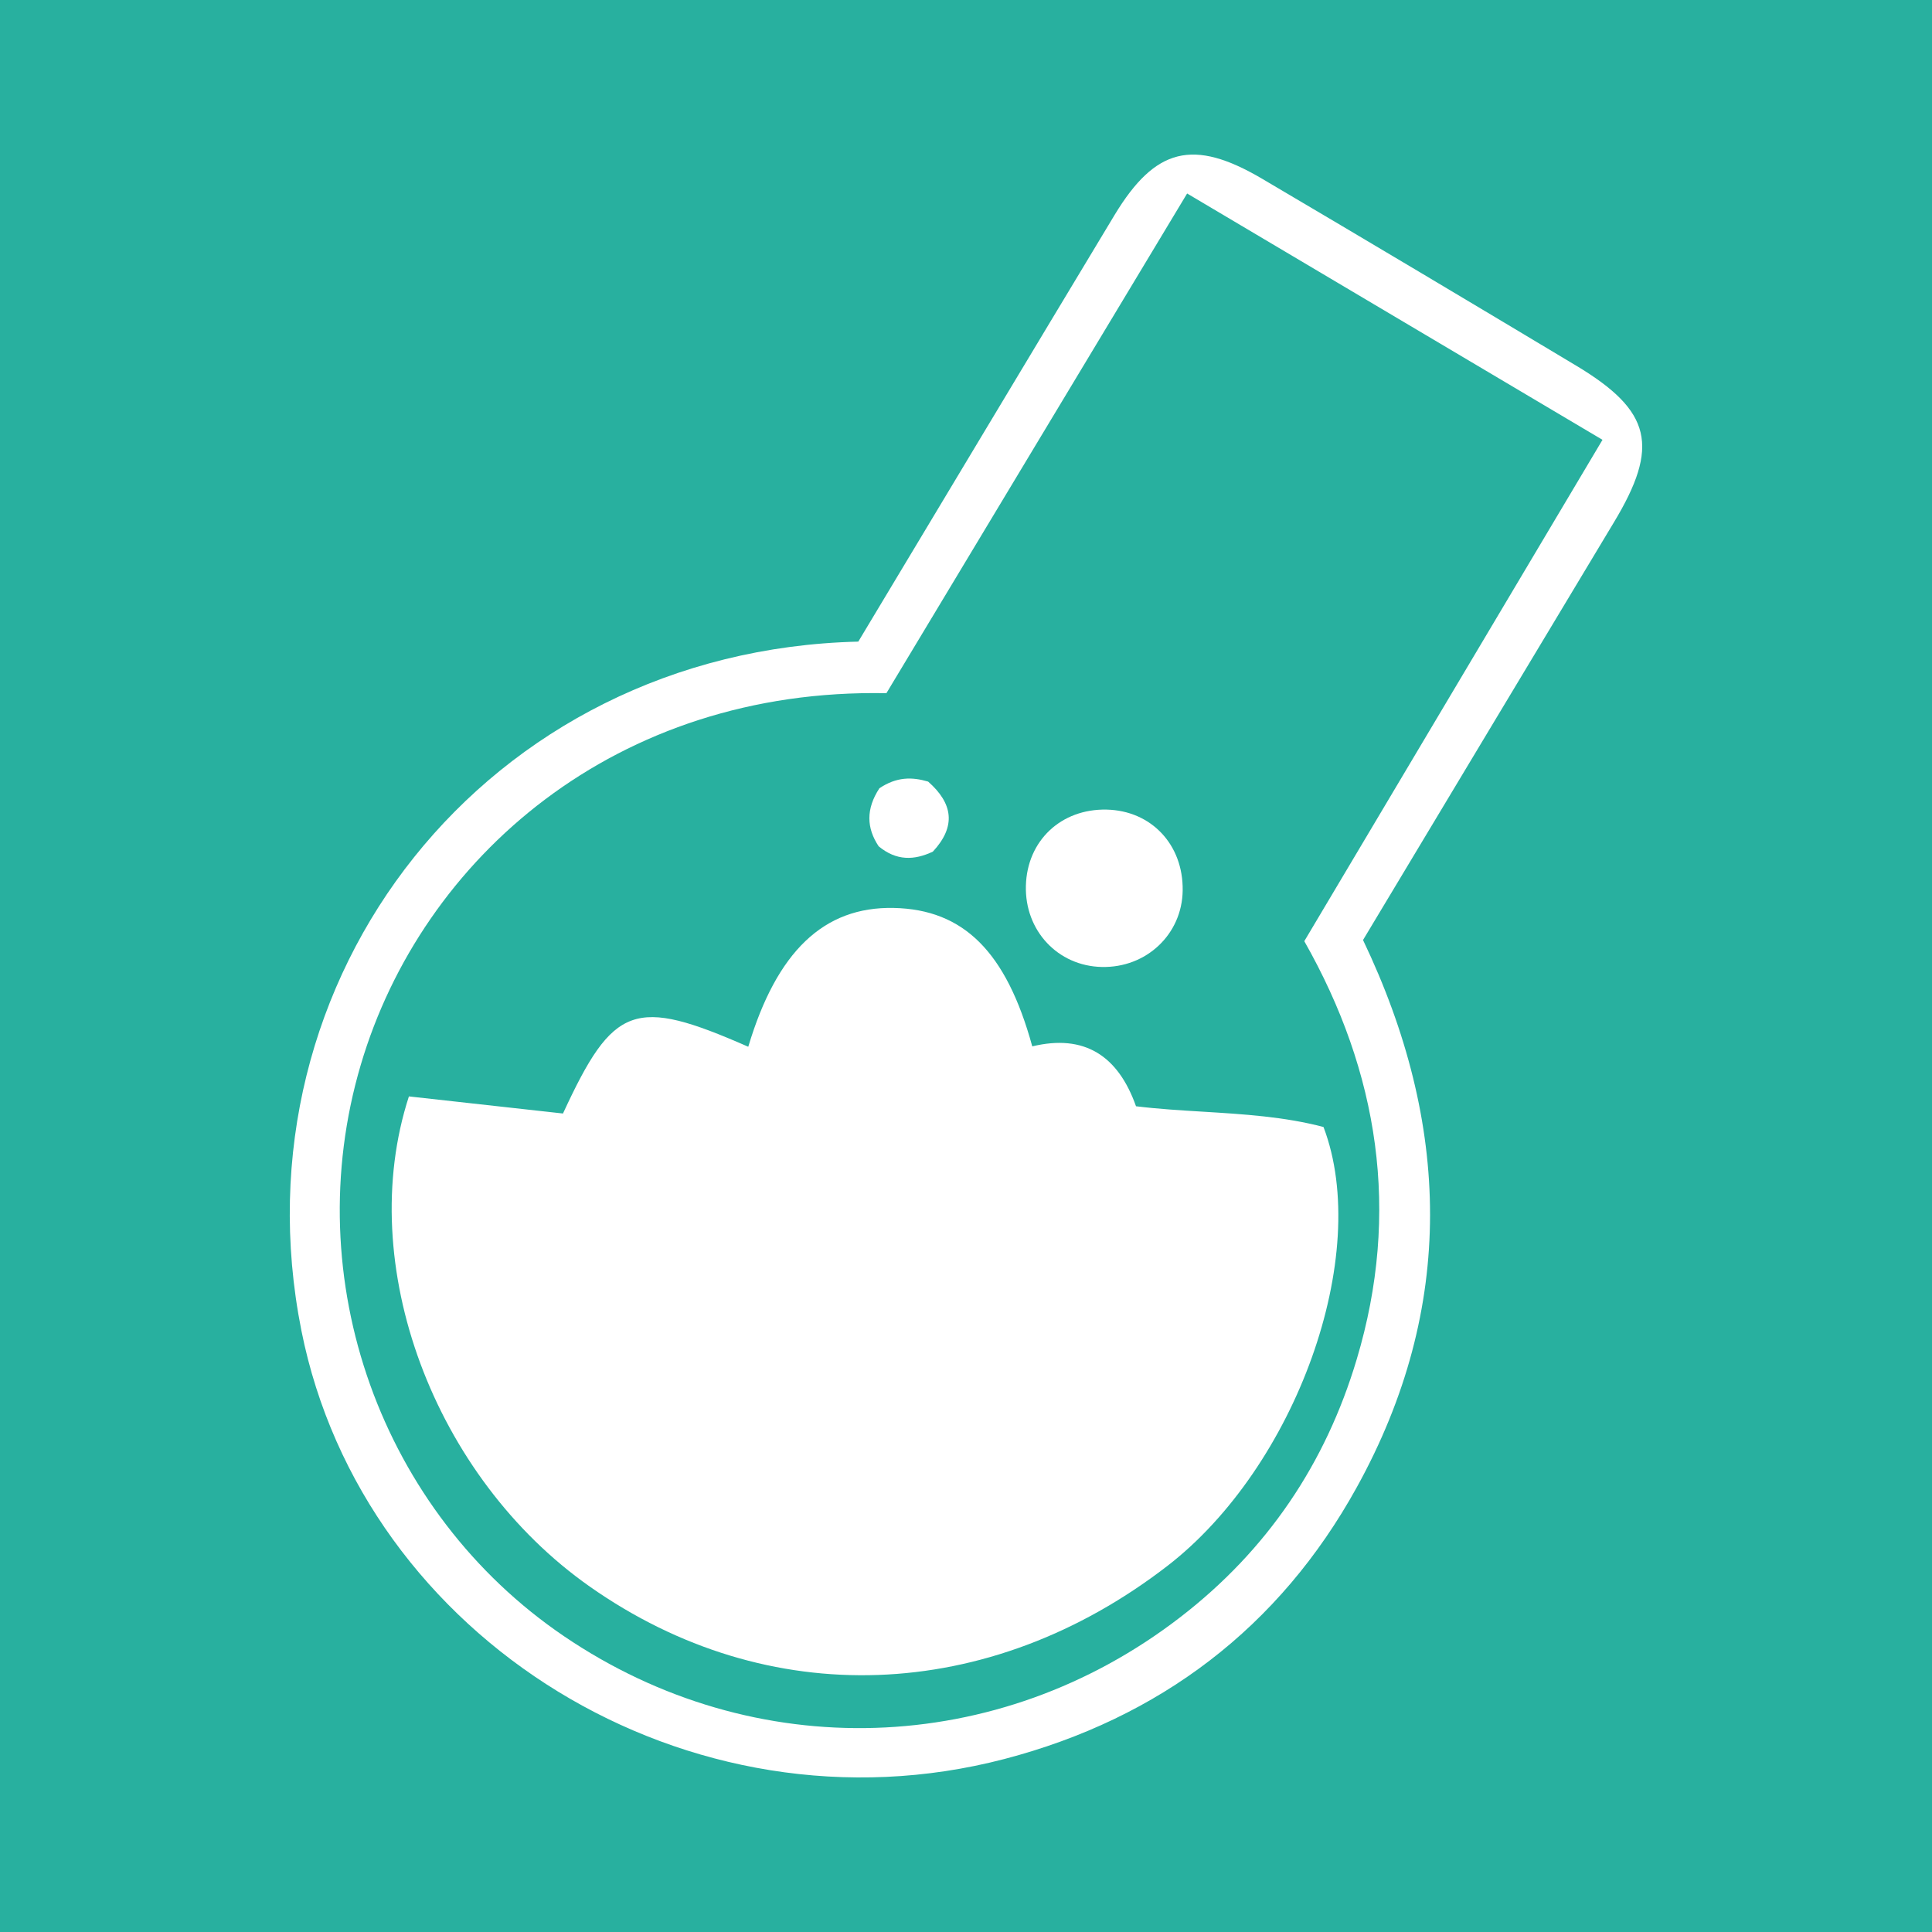
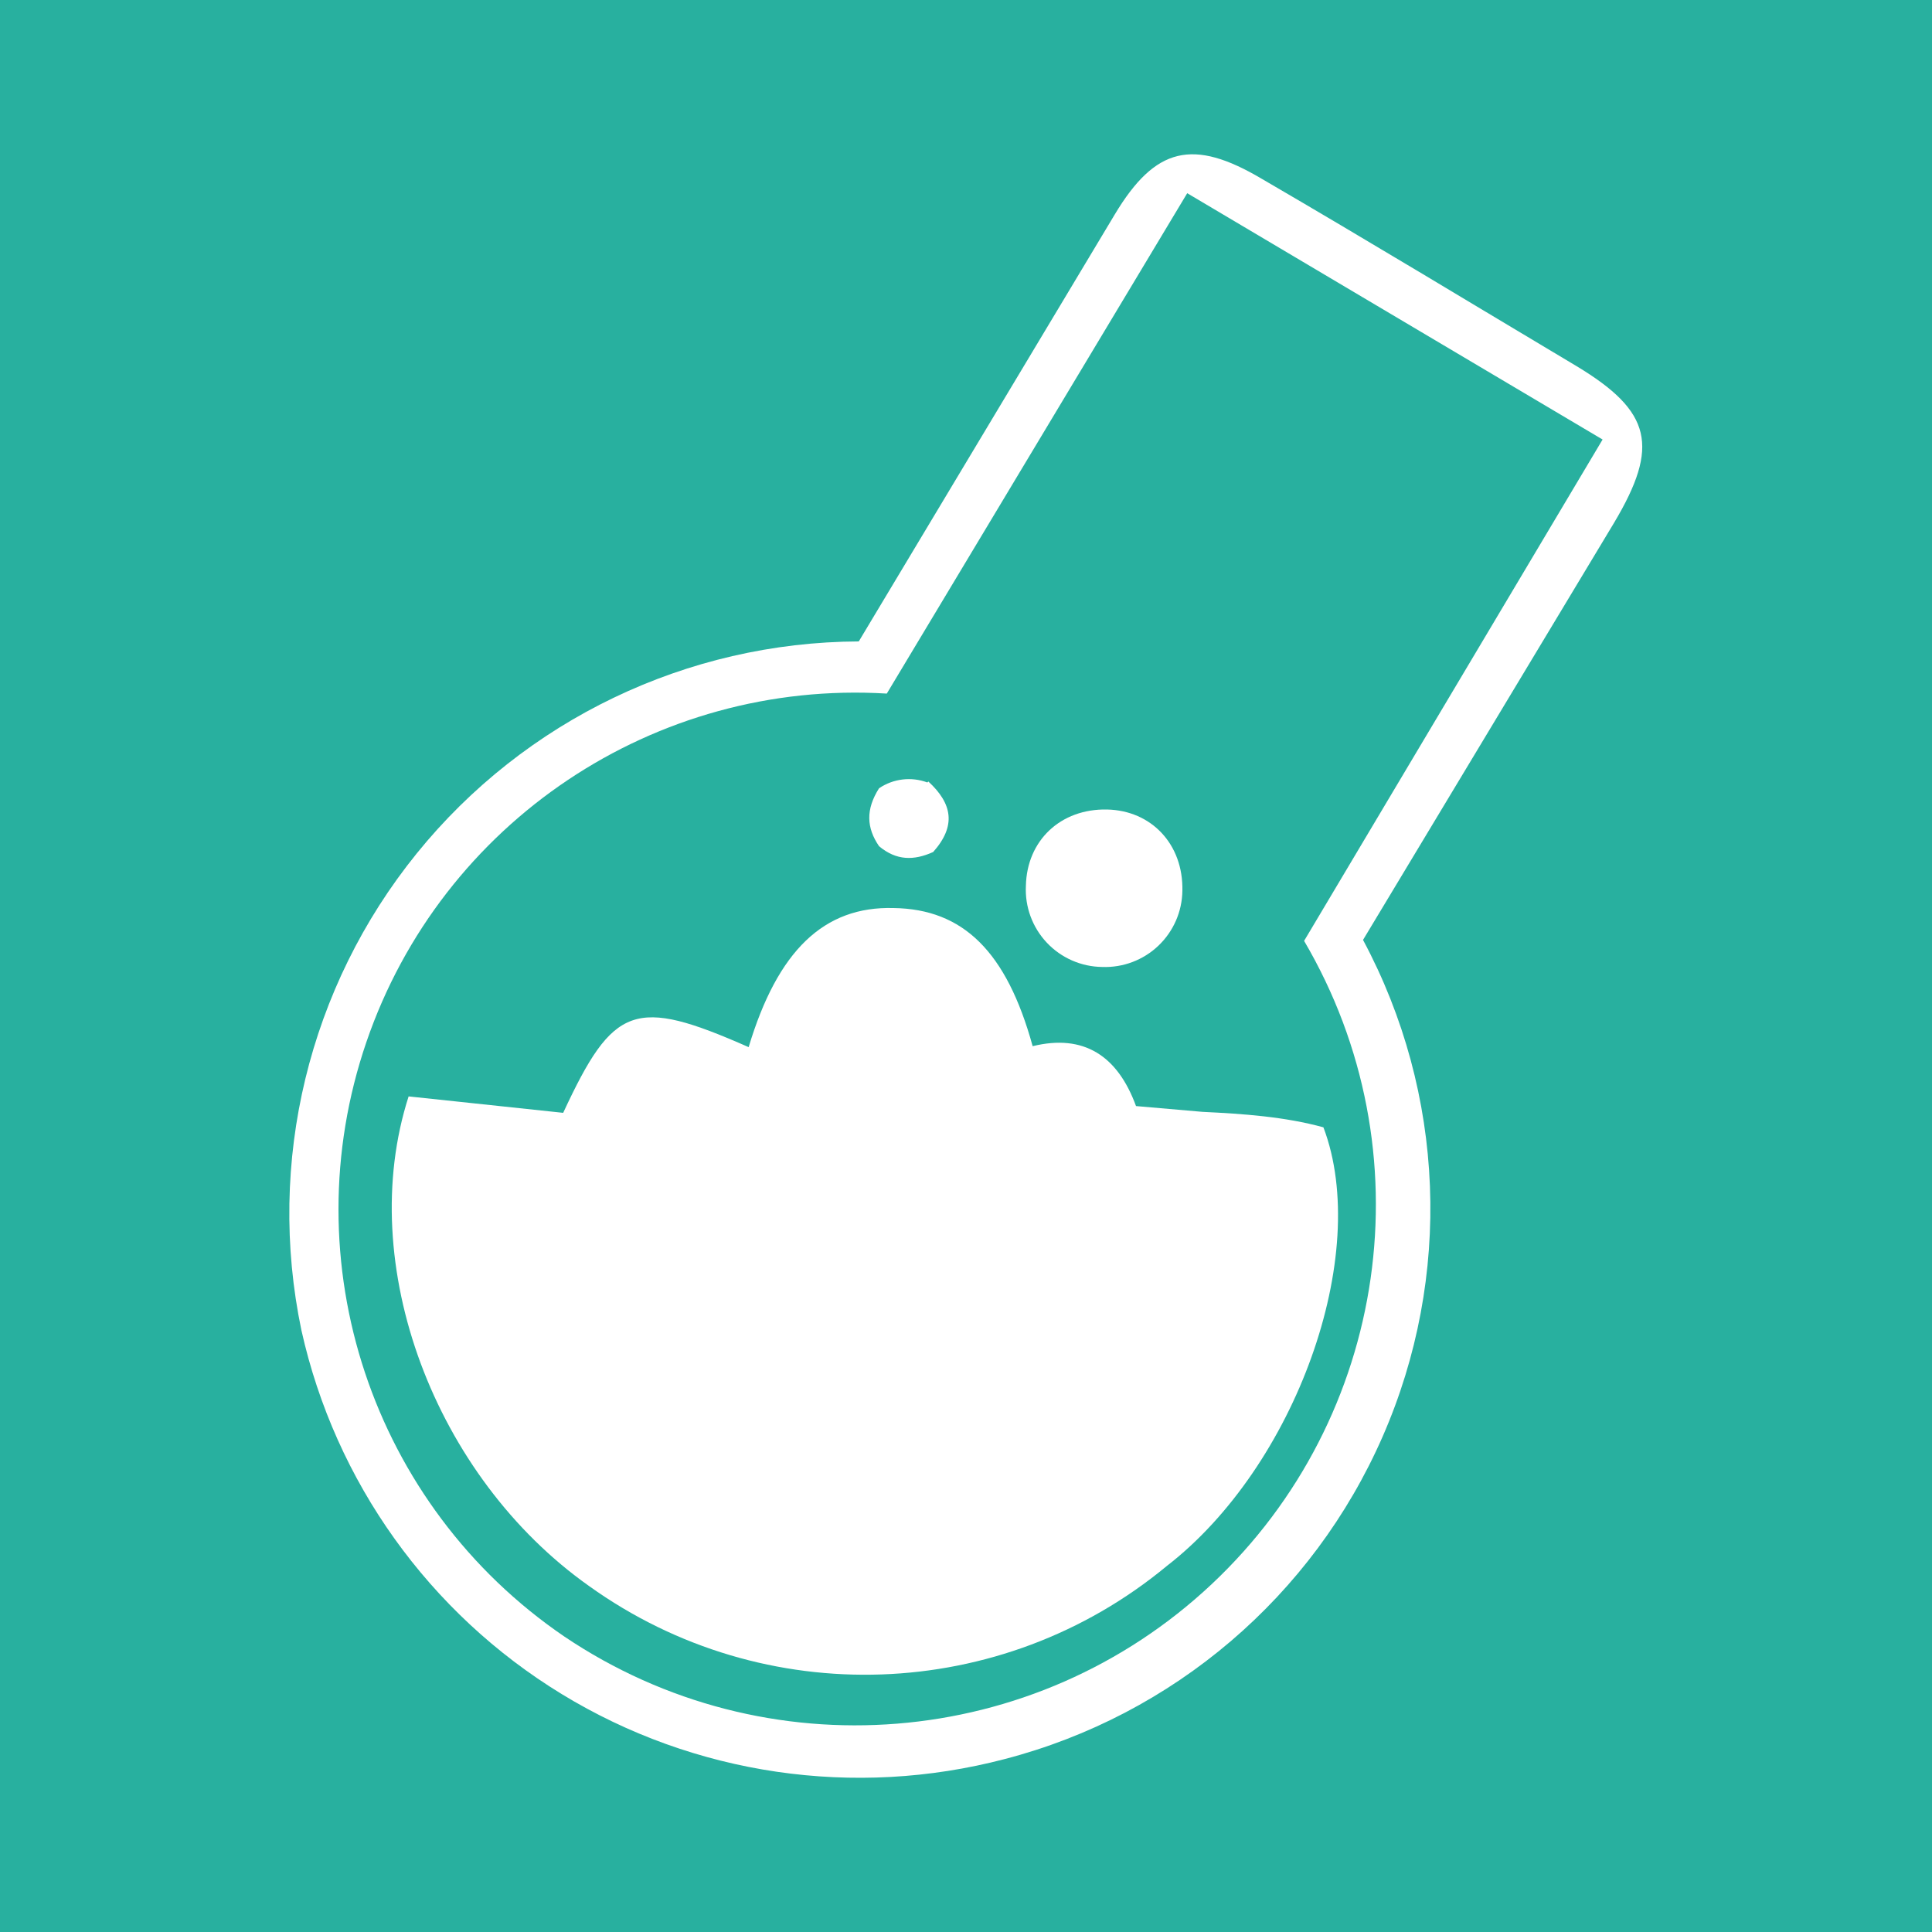
<svg xmlns="http://www.w3.org/2000/svg" viewBox="0 0 20 20">
  <rect width="100%" height="100%" fill="#28B09F" />
-   <path d="M8.885 6.642C9.765 5.177 10.65 3.699 11.539 2.224C11.96 1.529 12.352 1.431 13.063 1.849C14.151 2.49 15.235 3.137 16.318 3.786C17.099 4.255 17.182 4.62 16.706 5.409C15.843 6.843 14.982 8.28 14.11 9.731C15.017 11.629 15.075 13.533 14.045 15.397C13.245 16.846 12.006 17.788 10.398 18.209C7.138 19.061 3.758 16.973 3.12 13.774C2.394 10.125 5.034 6.734 8.885 6.642ZM9.176 7.176C6.379 7.121 4.368 8.879 3.735 11.022C3.077 13.247 3.947 15.655 5.84 16.939C7.81 18.276 10.335 18.196 12.221 16.739C13.119 16.046 13.722 15.151 14.044 14.074C14.501 12.55 14.272 11.099 13.502 9.743C14.531 8.012 15.541 6.315 16.589 4.553C15.098 3.669 13.736 2.861 12.289 2.003C11.224 3.771 10.204 5.468 9.176 7.176Z" fill="white" />
-   <path d="M9.608 8.091C9.441 8.042 9.282 8.04 9.102 8.161H9.103C8.963 8.375 8.97 8.572 9.096 8.761C9.28 8.913 9.464 8.907 9.657 8.816C9.9 8.554 9.865 8.317 9.608 8.091Z" fill="white" />
-   <path d="M12.243 9.219C12.237 9.671 11.867 10.021 11.405 10.01C10.95 10 10.607 9.633 10.62 9.169C10.632 8.703 10.984 8.371 11.455 8.381C11.918 8.391 12.25 8.744 12.243 9.218V9.219Z" fill="white" />
-   <path d="M13.701 11.667C14.206 12.995 13.413 15.185 12.084 16.211C10.232 17.639 7.948 17.72 6.105 16.424C4.494 15.292 3.666 13.094 4.233 11.35C4.45 11.374 4.67 11.399 4.891 11.423C5.203 11.457 5.516 11.492 5.828 11.527C6.35 10.396 6.568 10.319 7.746 10.836C8.041 9.849 8.528 9.384 9.251 9.399C9.975 9.414 10.417 9.852 10.686 10.832C11.225 10.702 11.574 10.927 11.76 11.452C11.989 11.48 12.22 11.494 12.45 11.508C12.875 11.534 13.298 11.56 13.702 11.667H13.701Z" fill="white" />
+   <path fill="#fff" d="m8.89 6.64 2.65-4.42c.42-.7.81-.79 1.52-.37 1.1.64 2.17 1.29 3.26 1.94.78.47.86.83.39 1.62l-2.6 4.32a5.89 5.89 0 0 1-3.71 8.48 5.92 5.92 0 0 1-7.28-4.44 5.92 5.92 0 0 1 5.77-7.13Zm.29.54a5.35 5.35 0 0 0-3.34 9.76 5.39 5.39 0 0 0 7.66-7.2l3.09-5.19L12.29 2 9.18 7.18Z" />
+   <path fill="#fff" d="M9.6 8.1a.55.55 0 0 0-.5.06c-.14.22-.13.41 0 .6.18.15.36.15.56.06.24-.27.2-.5-.05-.73ZM12.24 9.22a.8.8 0 0 1-.83.79.8.8 0 0 1-.79-.84c.01-.47.36-.8.84-.79.46.01.79.36.78.84ZM13.7 11.67c.5 1.32-.29 3.51-1.62 4.54a4.9 4.9 0 0 1-5.98.21c-1.6-1.13-2.43-3.33-1.87-5.07l.66.07.94.1c.52-1.12.74-1.2 1.92-.68.3-1 .78-1.46 1.5-1.44.72.01 1.17.45 1.44 1.43.53-.13.88.1 1.07.62l.69.06c.42.02.85.05 1.25.16Z" />
</svg>
